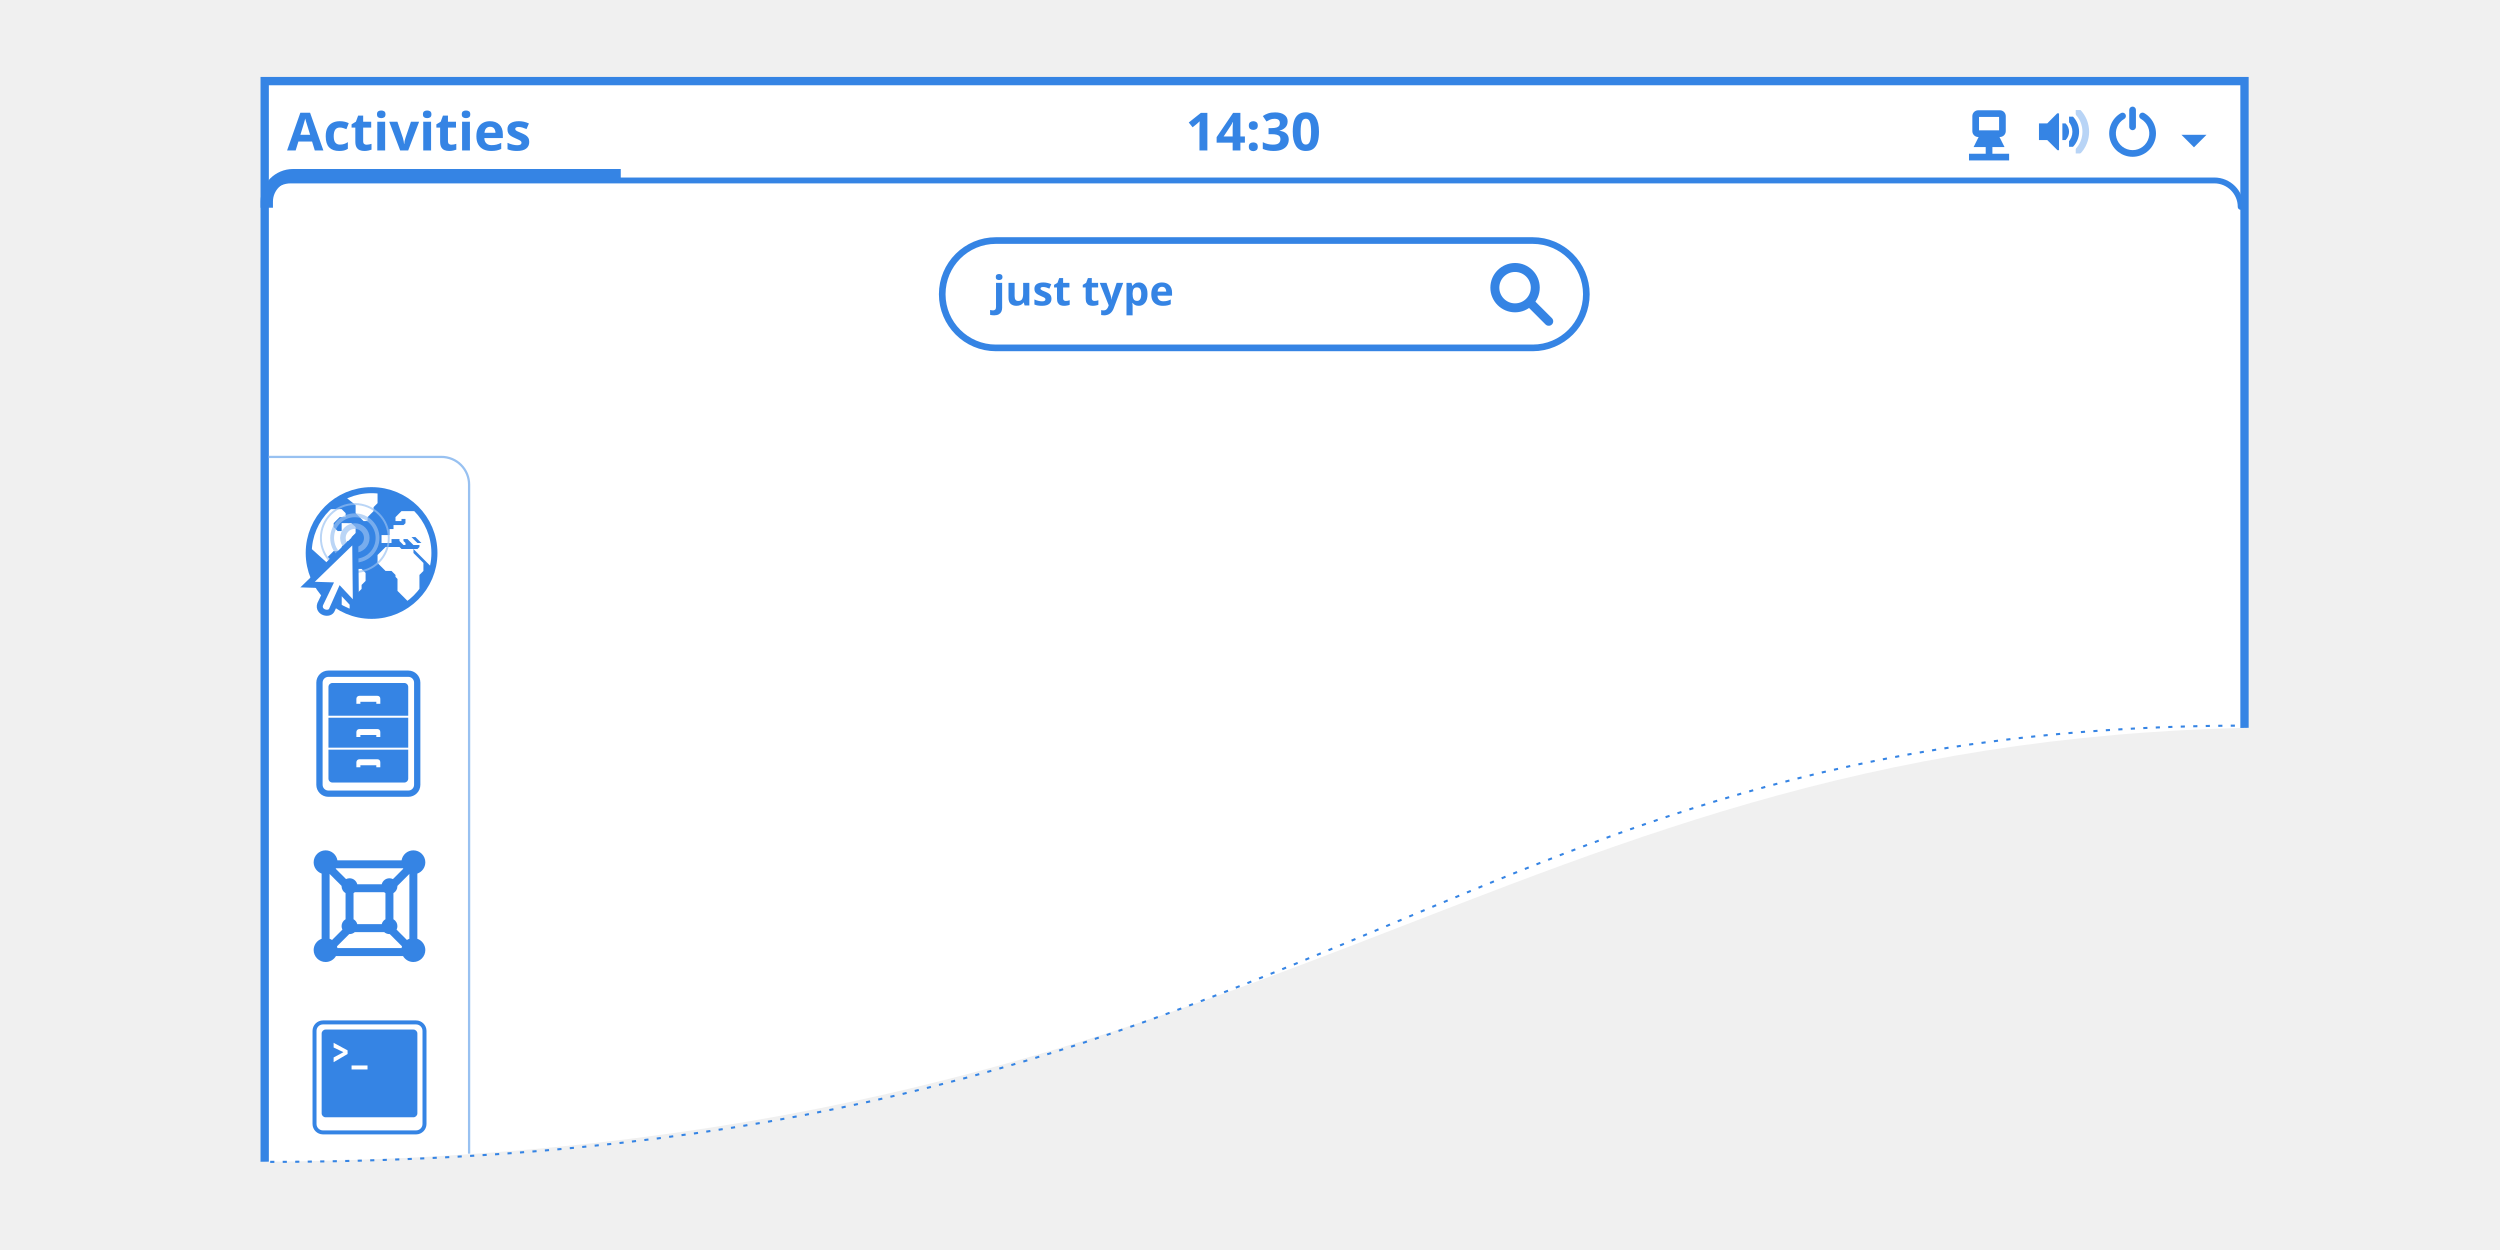
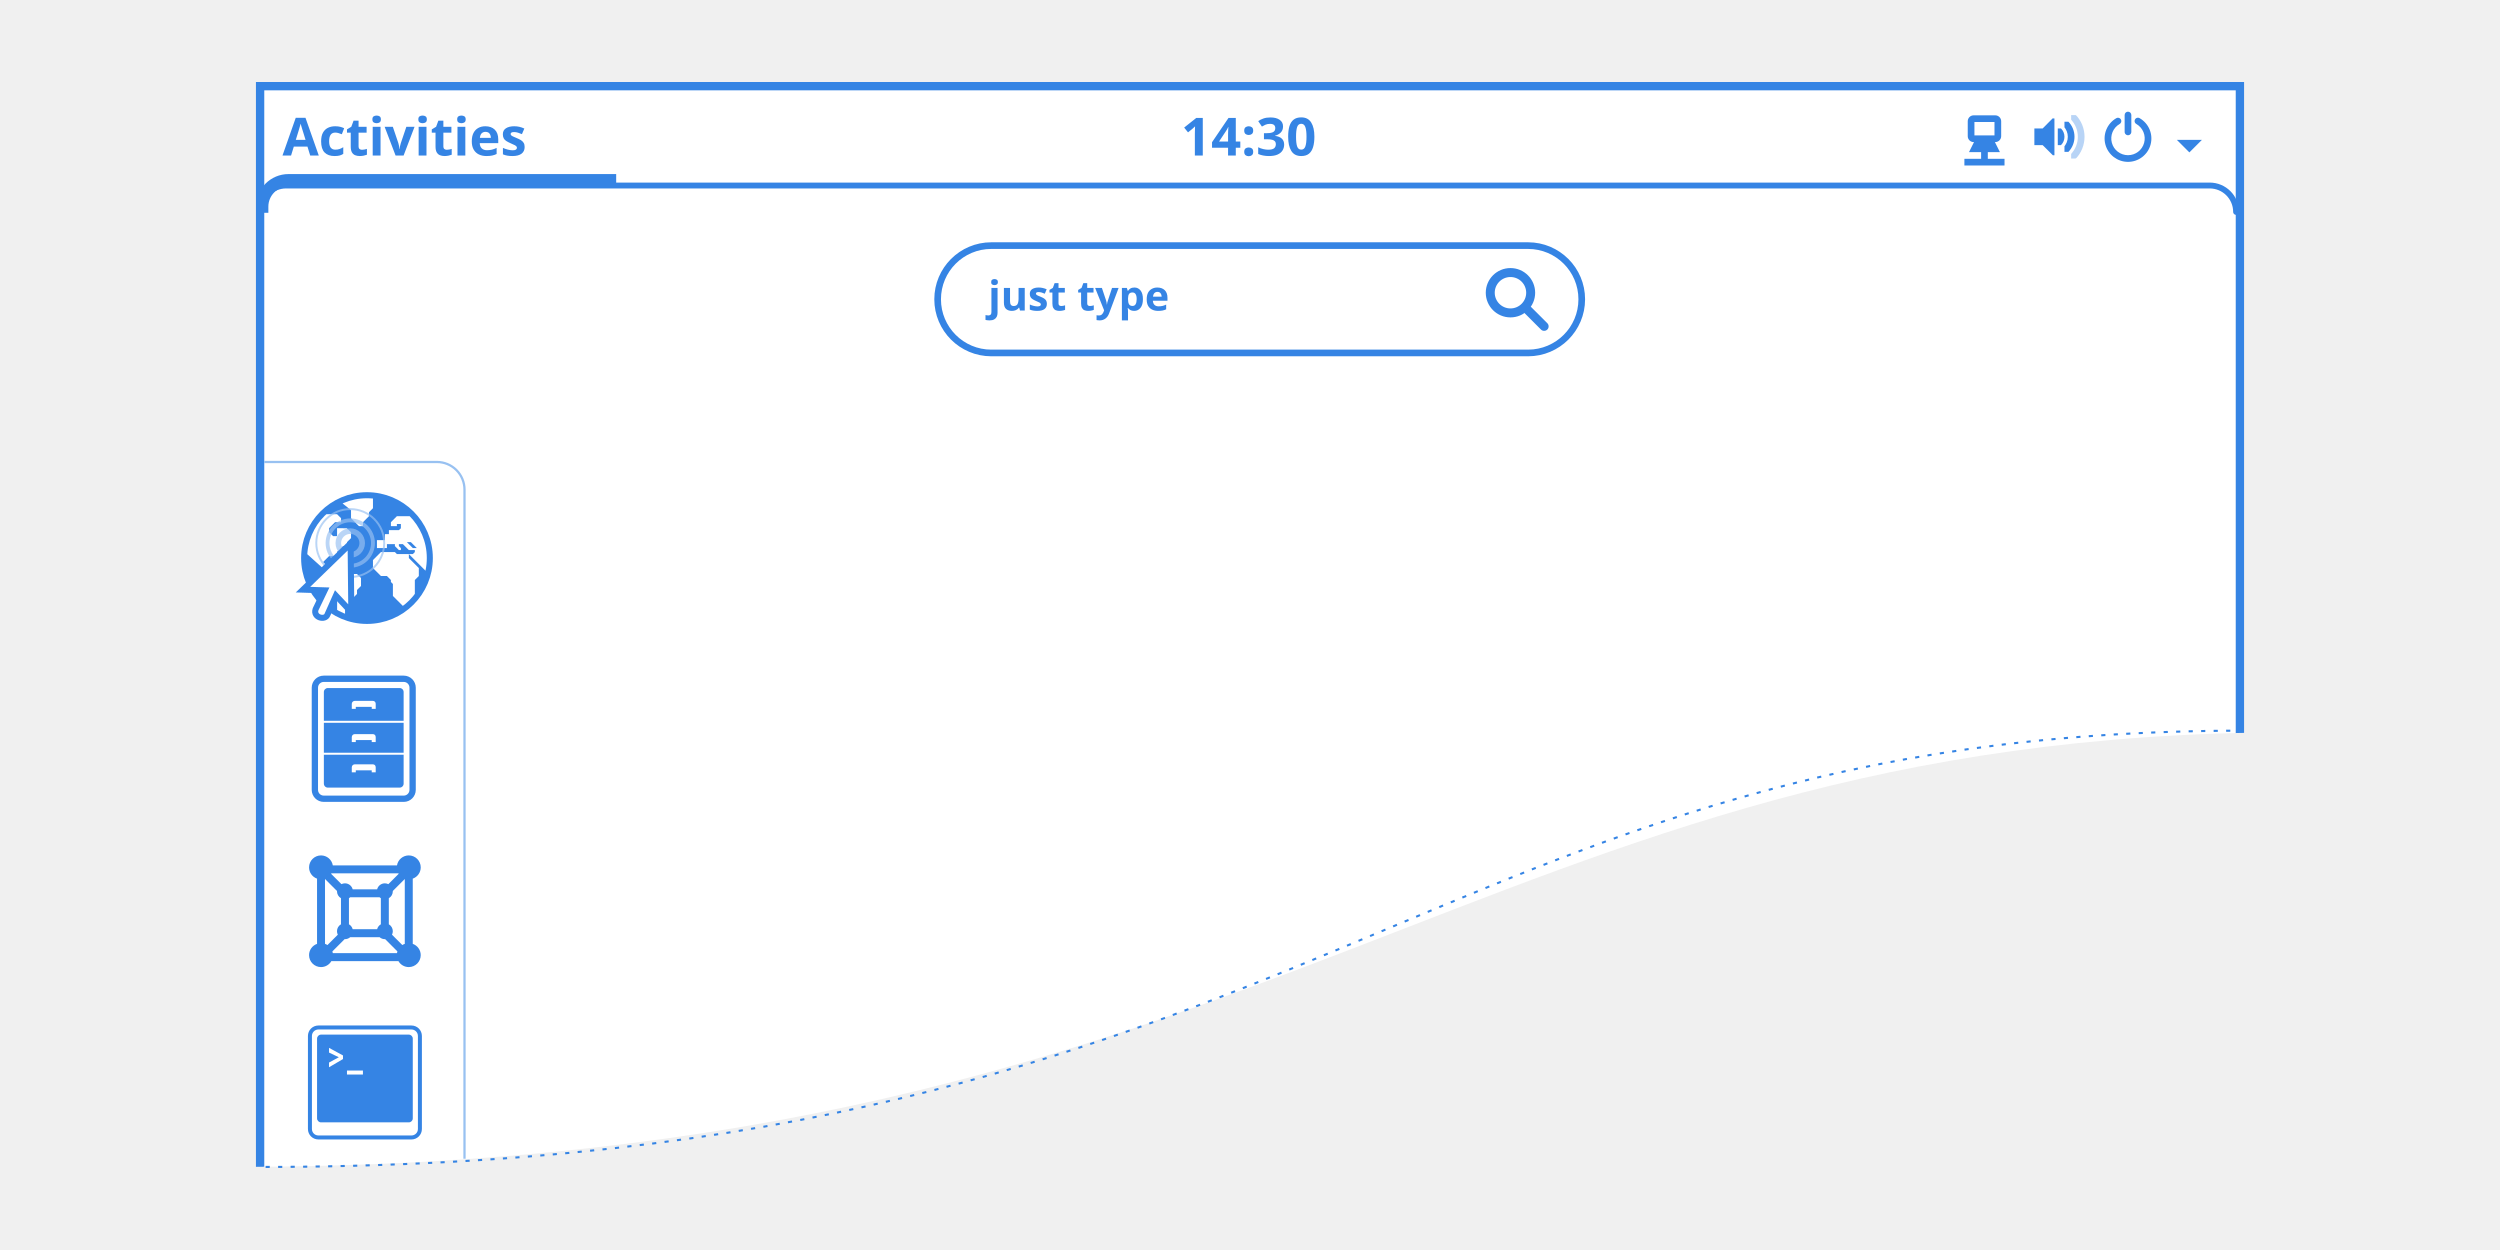
- <svg xmlns="http://www.w3.org/2000/svg" width="1200" height="600">
+ <svg xmlns="http://www.w3.org/2000/svg" height="300" width="600">
  <defs>
-     <clipPath clipPathUnits="userSpaceOnUse" id="a">
-       <path d="M228.46 29.202h833.574V319.49c-330.237 0-408.683 175.77-833.574 175.77z" style="marker:none" color="#000" overflow="visible" fill="#babdb6" />
+     <clipPath id="a" clipPathUnits="userSpaceOnUse">
+       <path style="marker:none" d="M228.46 29.202h833.574V319.49c-330.237 0-408.683 175.77-833.574 175.77z" color="#000" overflow="visible" fill="#babdb6" />
    </clipPath>
-     <clipPath clipPathUnits="userSpaceOnUse" id="b">
+     <clipPath id="b" clipPathUnits="userSpaceOnUse">
      <path style="marker:none" color="#bebebe" overflow="visible" fill="#bebebe" stroke-width="2" d="M26.85 220.75h3.825v6.375H26.85z" />
    </clipPath>
-     <clipPath clipPathUnits="userSpaceOnUse" id="c">
+     <clipPath id="c" clipPathUnits="userSpaceOnUse">
      <path style="marker:none" color="#bebebe" overflow="visible" fill="#bebebe" stroke-width="2" d="M26.966 221.33h2.898v5.216h-2.898z" />
    </clipPath>
-     <clipPath clipPathUnits="userSpaceOnUse" id="d">
+     <clipPath id="d" clipPathUnits="userSpaceOnUse">
      <path style="marker:none" color="#bebebe" overflow="visible" fill="#bebebe" stroke-width="2" d="M26.999 221.502h1.876v4.873h-1.876z" />
    </clipPath>
-     <clipPath clipPathUnits="userSpaceOnUse" id="e">
-       <circle r="60" cy="236" cx="64" style="marker:none" fill="#3584e4" stroke-width="4.286" />
+     <clipPath id="e" clipPathUnits="userSpaceOnUse">
+       <circle style="marker:none" cx="64" cy="236" r="60" fill="#3584e4" stroke-width="4.286" />
    </clipPath>
  </defs>
-   <g transform="matrix(2 0 0 2 149.175 -260.804)">
+   <g transform="translate(73.485 -129.186)">
    <g clip-path="url(#a)" transform="matrix(.59339 0 0 .59339 -153.475 115.364)">
      <g transform="matrix(4 0 0 4 172 -591)">
        <path style="marker:none" color="#bebebe" overflow="visible" fill="none" d="M20 276h16v16H20z" />
        <rect style="marker:none" width="2" height="2" x="23.062" y="279" rx=".385" ry=".379" color="#000" overflow="visible" />
        <rect ry=".379" rx=".385" y="279" x="27.062" height="2" width="2" style="marker:none" color="#000" overflow="visible" />
        <rect style="marker:none" width="2" height="2" x="31.062" y="279" rx=".385" ry=".379" color="#000" overflow="visible" />
        <rect ry=".379" rx=".385" y="283.016" x="23.062" height="2" width="2" style="marker:none" color="#000" overflow="visible" />
        <rect style="marker:none" width="2" height="2" x="27.062" y="283.016" rx=".385" ry=".379" color="#000" overflow="visible" />
        <rect ry=".379" rx=".385" y="283.016" x="31.062" height="2" width="2" style="marker:none" color="#000" overflow="visible" />
        <rect style="marker:none" width="2" height="2" x="23.062" y="287" rx=".385" ry=".379" color="#000" overflow="visible" />
        <rect ry=".379" rx=".385" y="287" x="27.062" height="2" width="2" style="marker:none" color="#000" overflow="visible" />
        <rect style="marker:none" width="2" height="2" x="31.062" y="287" rx=".385" ry=".379" color="#000" overflow="visible" />
      </g>
      <path style="marker:none" d="M239.06 57.414h800.88V108.9s-4.029-10.606-11.1-10.96L249 99c-4.596-.354-9.94 5.5-9.94 5.5z" color="#000" overflow="visible" fill="#fff" />
      <path style="marker:none" color="#000" overflow="visible" fill="#fff" stroke="#3584e4" stroke-width="3.372" d="M240.001 58.15h800.743v599.998H240.001z" />
      <path d="M1039.199 109.003c0-5.898-4.781-10.68-10.68-10.68H250.52c-5.898 0-10.68 4.782-10.68 10.68" fill="none" stroke="#3584e4" stroke-width="2.373" stroke-linecap="round" />
      <text y="86.187" x="628.846" style="line-height:0%;-inkscape-font-specification:'Cantarell Bold';text-align:center" font-weight="700" font-family="Cantarell" letter-spacing="0" word-spacing="0" text-anchor="middle" fill="#3584e4" transform="translate(11)">
        <tspan style="line-height:1.25" y="86.187" x="628.846" font-size="21.262">14:30</tspan>
      </text>
      <text y="86.187" x="238.059" style="line-height:0%;-inkscape-font-specification:'Cantarell Bold';text-align:start" font-weight="700" font-family="Cantarell" letter-spacing="0" word-spacing="0" fill="#3584e4" transform="translate(11)">
        <tspan style="line-height:1.25" y="86.187" x="238.059" font-size="21.262">Activities</tspan>
      </text>
      <path style="marker:none" color="#000" overflow="visible" opacity=".706" fill="none" d="M733.912 129.896h32.362v32.362h-32.362z" />
    </g>
    <g fill="#3584e4">
      <path style="marker:none" d="M414.764 160.011h1.993l2.383-2.407.439.012v8.827h-.382l-2.44-2.42h-1.993z" color="#bebebe" overflow="visible" />
      <path style="line-height:normal;font-variant-ligatures:normal;font-variant-position:normal;font-variant-caps:normal;font-variant-numeric:normal;font-variant-alternates:normal;font-feature-settings:normal;text-indent:0;text-align:start;text-decoration-line:none;text-decoration-style:solid;text-decoration-color:#000;text-transform:none;text-orientation:mixed;white-space:normal;shape-padding:0;isolation:auto;mix-blend-mode:normal;solid-color:#000;solid-opacity:1" d="M27.178 220.396a1.275 1.275 0 00-.889 2.19 1.91 1.91 0 010 2.703 1.276 1.276 0 101.805 1.805 4.466 4.466 0 000-6.313 1.275 1.275 0 00-.916-.385z" clip-path="url(#b)" transform="matrix(.62939 0 0 .62939 403.482 21.074)" color="#000" font-weight="400" font-family="sans-serif" overflow="visible" />
      <path style="line-height:normal;font-variant-ligatures:normal;font-variant-position:normal;font-variant-caps:normal;font-variant-numeric:normal;font-variant-alternates:normal;font-feature-settings:normal;text-indent:0;text-align:start;text-decoration-line:none;text-decoration-style:solid;text-decoration-color:#000;text-transform:none;text-orientation:mixed;white-space:normal;shape-padding:0;isolation:auto;mix-blend-mode:normal;solid-color:#000;solid-opacity:1" d="M27.186 221.098a.58.58 0 00-.405.996 2.606 2.606 0 010 3.687.58.58 0 10.82.82 3.769 3.769 0 000-5.328.58.58 0 00-.415-.175z" clip-path="url(#c)" transform="matrix(1.38465 0 0 1.38465 384.648 -148.058)" color="#000" font-weight="400" font-family="sans-serif" overflow="visible" />
      <path style="line-height:normal;font-variant-ligatures:normal;font-variant-position:normal;font-variant-caps:normal;font-variant-numeric:normal;font-variant-alternates:normal;font-feature-settings:normal;text-indent:0;text-align:start;text-decoration-line:none;text-decoration-style:solid;text-decoration-color:#000;text-transform:none;text-orientation:mixed;white-space:normal;shape-padding:0;isolation:auto;mix-blend-mode:normal;solid-color:#000;solid-opacity:1" d="M27.188 221.305a.375.375 0 00-.262.644 2.811 2.811 0 010 3.977.376.376 0 10.531.531 3.564 3.564 0 000-5.039.375.375 0 00-.27-.113z" clip-path="url(#d)" transform="matrix(2.13992 0 0 2.13992 365.813 -317.189)" color="#000" font-weight="400" font-family="sans-serif" overflow="visible" opacity=".35" />
      <path style="line-height:normal;font-variant-ligatures:normal;font-variant-position:normal;font-variant-caps:normal;font-variant-numeric:normal;font-variant-alternates:normal;font-feature-settings:normal;text-indent:0;text-align:start;text-decoration-line:none;text-decoration-style:solid;text-decoration-color:#000;text-transform:none;text-orientation:mixed;white-space:normal;shape-padding:0;isolation:auto;mix-blend-mode:normal;solid-color:#000;solid-opacity:1;marker:none" d="M434.857 157.443a.803.803 0 00-.437.113 5.625 5.625 0 00-2.613 6.315 5.624 5.624 0 005.418 4.164 5.622 5.622 0 005.429-4.147 5.626 5.626 0 00-2.595-6.323.803.803 0 10-.807 1.386 4.007 4.007 0 011.853 4.516 4.004 4.004 0 01-3.878 2.964 4.004 4.004 0 01-3.868-2.974 4.006 4.006 0 011.865-4.512.803.803 0 00-.367-1.502z" color="#000" font-weight="400" font-family="sans-serif" overflow="visible" />
      <path style="line-height:normal;font-variant-ligatures:normal;font-variant-position:normal;font-variant-caps:normal;font-variant-numeric:normal;font-variant-alternates:normal;font-feature-settings:normal;text-indent:0;text-align:start;text-decoration-line:none;text-decoration-style:solid;text-decoration-color:#000;text-transform:none;text-orientation:mixed;white-space:normal;shape-padding:0;isolation:auto;mix-blend-mode:normal;solid-color:#000;solid-opacity:1" d="M437.22 155.987a.803.803 0 00-.79.815v4.012a.803.803 0 101.605 0v-4.012a.803.803 0 00-.815-.815z" color="#000" font-weight="400" font-family="sans-serif" overflow="visible" />
      <path style="line-height:normal;-inkscape-font-specification:Sans;text-indent:0;text-align:start;text-decoration-line:none;text-transform:none;marker:none" d="M400.177 156.867a1.42 1.42 0 00-1.404 1.405v3.61c0 .765.64 1.405 1.404 1.405h.1l-.627 1.254-.576 1.154H406.496l-.576-1.154-.627-1.254h.1a1.42 1.42 0 001.404-1.404v-3.611a1.42 1.42 0 00-1.404-1.405zm.2 1.605h4.815v3.21h-4.815z" color="#bebebe" font-weight="400" font-family="Sans" overflow="visible" />
      <path style="line-height:normal;font-variant-ligatures:normal;font-variant-position:normal;font-variant-caps:normal;font-variant-numeric:normal;font-variant-alternates:normal;font-feature-settings:normal;text-indent:0;text-align:start;text-decoration-line:none;text-decoration-style:solid;text-decoration-color:#000;text-transform:none;text-orientation:mixed;white-space:normal;shape-padding:0;isolation:auto;mix-blend-mode:normal;solid-color:#000;solid-opacity:1;marker:none" d="M401.982 164.09v3.21h1.606v-3.21zM397.97 167.3v1.604h9.63V167.3z" color="#bebebe" font-weight="400" font-family="sans-serif" overflow="visible" />
      <path d="M454.973 162.753l-3.01 3.009-3.008-3.01z" style="marker:none" color="#000" overflow="visible" />
    </g>
    <rect ry="12.882" rx="12.882" y="188.132" x="151.548" height="25.765" width="154.588" style="marker:none" color="#000" overflow="visible" fill="#fff" stroke="#3584e4" stroke-width="1.597" />
    <ellipse cy="199.441" cx="289.026" style="marker:none" rx="4.85" ry="4.844" color="#000" overflow="visible" fill="none" stroke="#3584e4" stroke-width="2.153" stroke-linecap="round" stroke-linejoin="round" />
    <path d="M292.798 203.208l4.311 4.307" style="marker:none" color="#000" overflow="visible" fill="none" stroke="#3584e4" stroke-width="2.153" stroke-linecap="round" stroke-linejoin="round" />
    <path style="marker:none" color="#000" overflow="visible" opacity=".706" fill="none" d="M282.021 192.443h17.225v17.225h-17.225z" />
    <path d="M-9.815 240.062H31.35a6.63 6.63 0 016.645 6.646v160.298" style="marker:none" color="#000" overflow="visible" fill="none" stroke="#98c1f1" stroke-width=".545" stroke-linecap="square" />
    <text y="203.708" x="163.676" style="line-height:0%;-inkscape-font-specification:'Cantarell Bold';text-align:start" font-weight="700" font-size="8.505" font-family="Cantarell" letter-spacing="0" word-spacing="0" fill="#3584e4" stroke-width=".709">
      <tspan style="line-height:1.25" y="203.708" x="163.676" font-size="9.922">just type</tspan>
    </text>
-     <circle style="marker:none" cx="256" cy="44" r="224" fill="#3584e4" stroke="#3584e4" stroke-width="45.253" transform="matrix(.0641 0 0 .0641 -1.819 260.301)" />
+     <circle style="marker:none" cx="256" cy="44" r="224" fill="#3584e4" stroke="#3584e4" stroke-width="45.252" transform="matrix(.0641 0 0 .0641 -1.819 260.301)" />
    <path transform="matrix(.2393 0 0 .2393 -.725 206.648)" style="marker:none" clip-path="url(#e)" d="M38 176v4l10 8v8l8 8h4v-4l6-6v-4l4-4v-10zm-4 16H4s.509 40.442 0 40l20 18v-6l-4-4 6-6h4l4 4 .125-8.402L40 224h4v-4l4-4v-6l-4.272-3.875L34 206v8h-4l-4-4v-4l6-6h6v-4zm60 2l-6 6v4h6v-2.143h4v4.268L96 208H86v4h-4v6h-8v8h10v-4h8v2l4 4h2v-2l-2-2v-2h4l6 6h6v2l-2 2h-4l18 18v-56H96zm12 38H94l-2-2H78l-8 8v8l8 8h6l4 4v2l2 2v12l14 14h8v-30l4-4v-8l-10-10zm-2-12h4l6 6h-4zm-74 28l-4 4v10l8.125 8.143L34 296h8v-8l6-6v-4l6-6v-4l4-4v-8l-4-4h-8l-4-4z" color="#000" overflow="visible" fill="#fff" />
    <g transform="matrix(.07903 0 0 .07903 -59.256 230.105)" stroke="#98c1f1" color="#000" fill="none" stroke-linejoin="round">
      <circle style="marker:none" cx="883.604" cy="372.218" r="36.271" overflow="visible" opacity=".668" stroke-width="16.926" />
      <circle style="marker:none" cx="883.604" cy="372.218" r="68.972" overflow="visible" opacity=".668" stroke-width="11.693" />
      <circle style="marker:none" cx="883.604" cy="372.218" r="103.121" overflow="visible" opacity=".668" stroke-width="5.995" />
    </g>
    <path d="M10.663 259.607l-11.43 11.094 5.21.168-2.185 4.539c-.672 2.017 2.354 2.773 2.858 1.26l2.017-4.538 3.698 3.95z" style="marker:none" color="#000" overflow="visible" fill="#fff" fill-rule="evenodd" stroke="#3584e4" stroke-width="1.45" />
    <path style="line-height:normal;font-variant-ligatures:normal;font-variant-position:normal;font-variant-caps:normal;font-variant-numeric:normal;font-variant-alternates:normal;font-feature-settings:normal;text-indent:0;text-align:start;text-decoration-line:none;text-decoration-style:solid;text-decoration-color:#000;text-transform:none;text-orientation:mixed;white-space:normal;shape-padding:0;isolation:auto;mix-blend-mode:normal;solid-color:#000;solid-opacity:1;marker:none" d="M3.561 334.485a2.872 2.872 0 00-2.872 2.872 2.872 2.872 0 001.915 2.703v15.65a2.872 2.872 0 00-1.915 2.705 2.872 2.872 0 002.872 2.871 2.872 2.872 0 002.484-1.436h16.091a2.872 2.872 0 002.483 1.436 2.872 2.872 0 002.871-2.871 2.872 2.872 0 00-1.914-2.704v-15.65a2.872 2.872 0 001.914-2.704 2.872 2.872 0 00-2.871-2.872 2.872 2.872 0 00-2.828 2.393H6.39a2.872 2.872 0 00-2.83-2.393zm2.484 4.307h16.091a2.872 2.872 0 00.063.11l-2.481 2.481a1.914 1.914 0 00-.842-.198 1.914 1.914 0 00-1.85 1.436h-5.87a1.914 1.914 0 00-1.852-1.436 1.914 1.914 0 00-.842.197L5.98 338.9a2.872 2.872 0 00.065-.107zm-1.527 1.354l2.876 2.875a1.914 1.914 0 00-.003.078 1.914 1.914 0 00.957 1.656v6.261a1.914 1.914 0 00-.957 1.655 1.914 1.914 0 00.197.843l-2.482 2.482a2.872 2.872 0 00-.586-.285zm19.144 0v15.565a2.872 2.872 0 00-.588.283l-2.481-2.48a1.914 1.914 0 00.197-.843 1.914 1.914 0 00-.957-1.655v-6.261a1.914 1.914 0 00.957-1.655 1.914 1.914 0 000-.08zm-13.095 4.39h7.045a1.914 1.914 0 00.307.22v6.26a1.914 1.914 0 00-.894 1.177h-5.869a1.914 1.914 0 00-.895-1.178v-6.26a1.914 1.914 0 00.306-.22zm0 9.571h7.045a1.914 1.914 0 001.264.479 1.914 1.914 0 00.08-.003l2.936 2.937a2.872 2.872 0 00-.101.416H6.39a2.872 2.872 0 00-.103-.415l2.94-2.939a1.914 1.914 0 00.079.003 1.914 1.914 0 001.262-.479z" color="#000" font-weight="400" font-family="sans-serif" overflow="visible" fill="#3584e4" />
    <g transform="matrix(.2393 0 0 .2393 -188.113 542.009)">
      <path d="M798.336-694.629a8.466 8.466 0 00-8.484 8.485v93.327c0 4.7 3.784 8.485 8.484 8.485h93.328c4.7 0 8.484-3.784 8.484-8.485v-93.327c0-4.7-3.784-8.485-8.484-8.485z" style="marker:none" fill="#fff" stroke="#3584e4" stroke-width="4" />
      <rect style="marker:none" width="96" height="88" x="797" y="599.48" rx="4" ry="4" transform="scale(1 -1)" fill="#3584e4" />
      <g fill="#fff" font-weight="700" font-family="Source Code Pro" letter-spacing="0" word-spacing="0">
        <path style="line-height:1.25;-inkscape-font-specification:'Source Code Pro, Bold';font-variant-ligatures:normal;font-variant-caps:normal;font-variant-numeric:normal;font-feature-settings:normal;text-align:start" d="M823.012-666.593L809-674.209v4.729l9.71 4.63v.141L809-659.48v4.728l14.012-8.215zM827-651.48v4h16v-4z" />
      </g>
    </g>
    <g transform="matrix(.2393 0 0 .2393 -1.501 250.493)">
      <rect ry="8.913" rx="8.913" y="173.839" x="14.98" height="120.322" width="98.04" style="marker:none" fill="#fff" stroke="#3584e4" stroke-width="6.314" />
      <path style="marker:none" d="M28 183.125c-2.216 0-4 1.784-4 4V216h80v-28.875c0-2.216-1.784-4-4-4zM24 218v30h80v-30zm0 32v29c0 2.216 1.784 4 4 4h72c2.216 0 4-1.784 4-4v-29z" fill="#3584e4" />
      <g fill="#fff">
        <path style="marker:none" d="M55 196c-1.662 0-3 1.338-3 3v5h4.031l-.015-2H72v2h4v-5c0-2-1.338-3-3-3zM55 229.333c-1.662 0-3 1.338-3 3v5h4.031l-.015-2H72v2h4v-5c0-2-1.338-3-3-3zM55 259.636c-1.662 0-3 1.338-3 3v5h4.031l-.015-2H72v2h4v-5c0-2-1.338-3-3-3z" />
      </g>
    </g>
    <path d="M72.915 172.444h-77.14a6.337 6.337 0 00-6.338 6.337" fill="none" stroke="#3584e4" stroke-width="2.967" stroke-linecap="square" />
  </g>
-   <path style="marker:none" d="M1078.75 348.293c-392.31 0-446.745 209.414-951.5 209.414" color="#000" overflow="visible" fill="none" stroke="#3584e4" stroke-dasharray="2,4" />
+   <path style="marker:none" d="M538.272 175.362c-196.154 0-223.372 104.707-475.75 104.707" color="#000" overflow="visible" fill="none" stroke="#3584e4" stroke-width=".5" stroke-dasharray="1,2" />
</svg>
